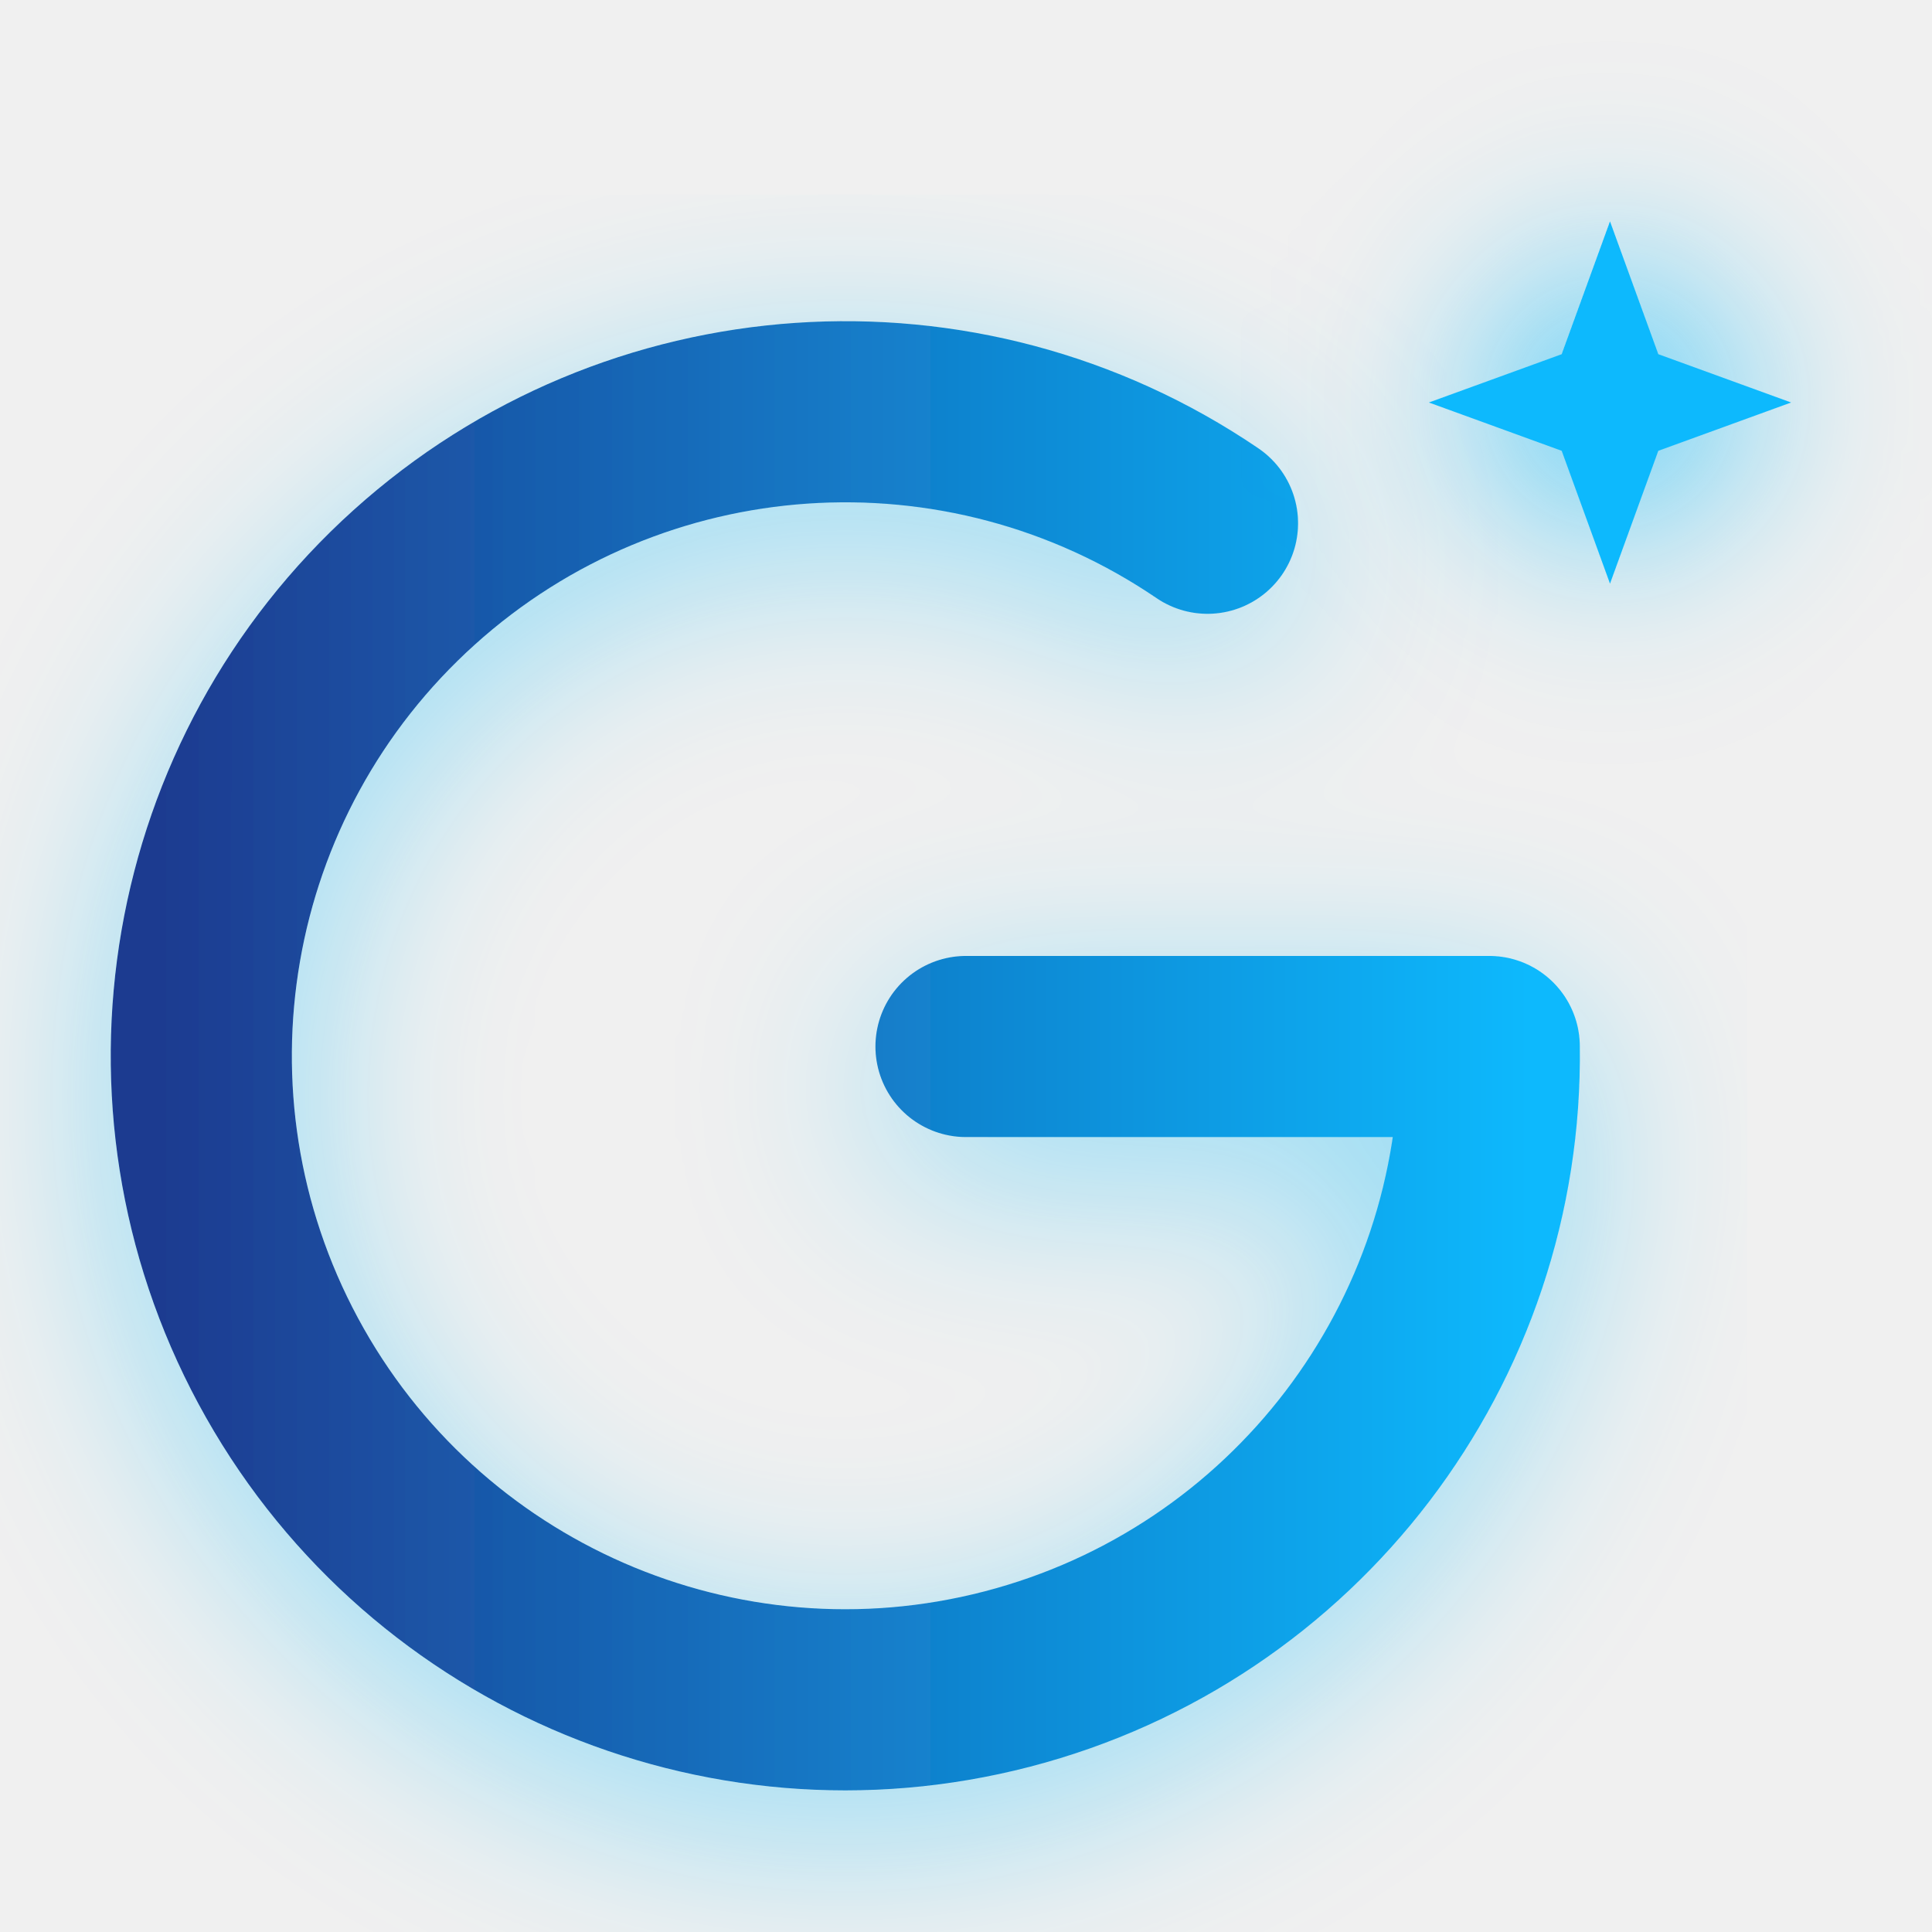
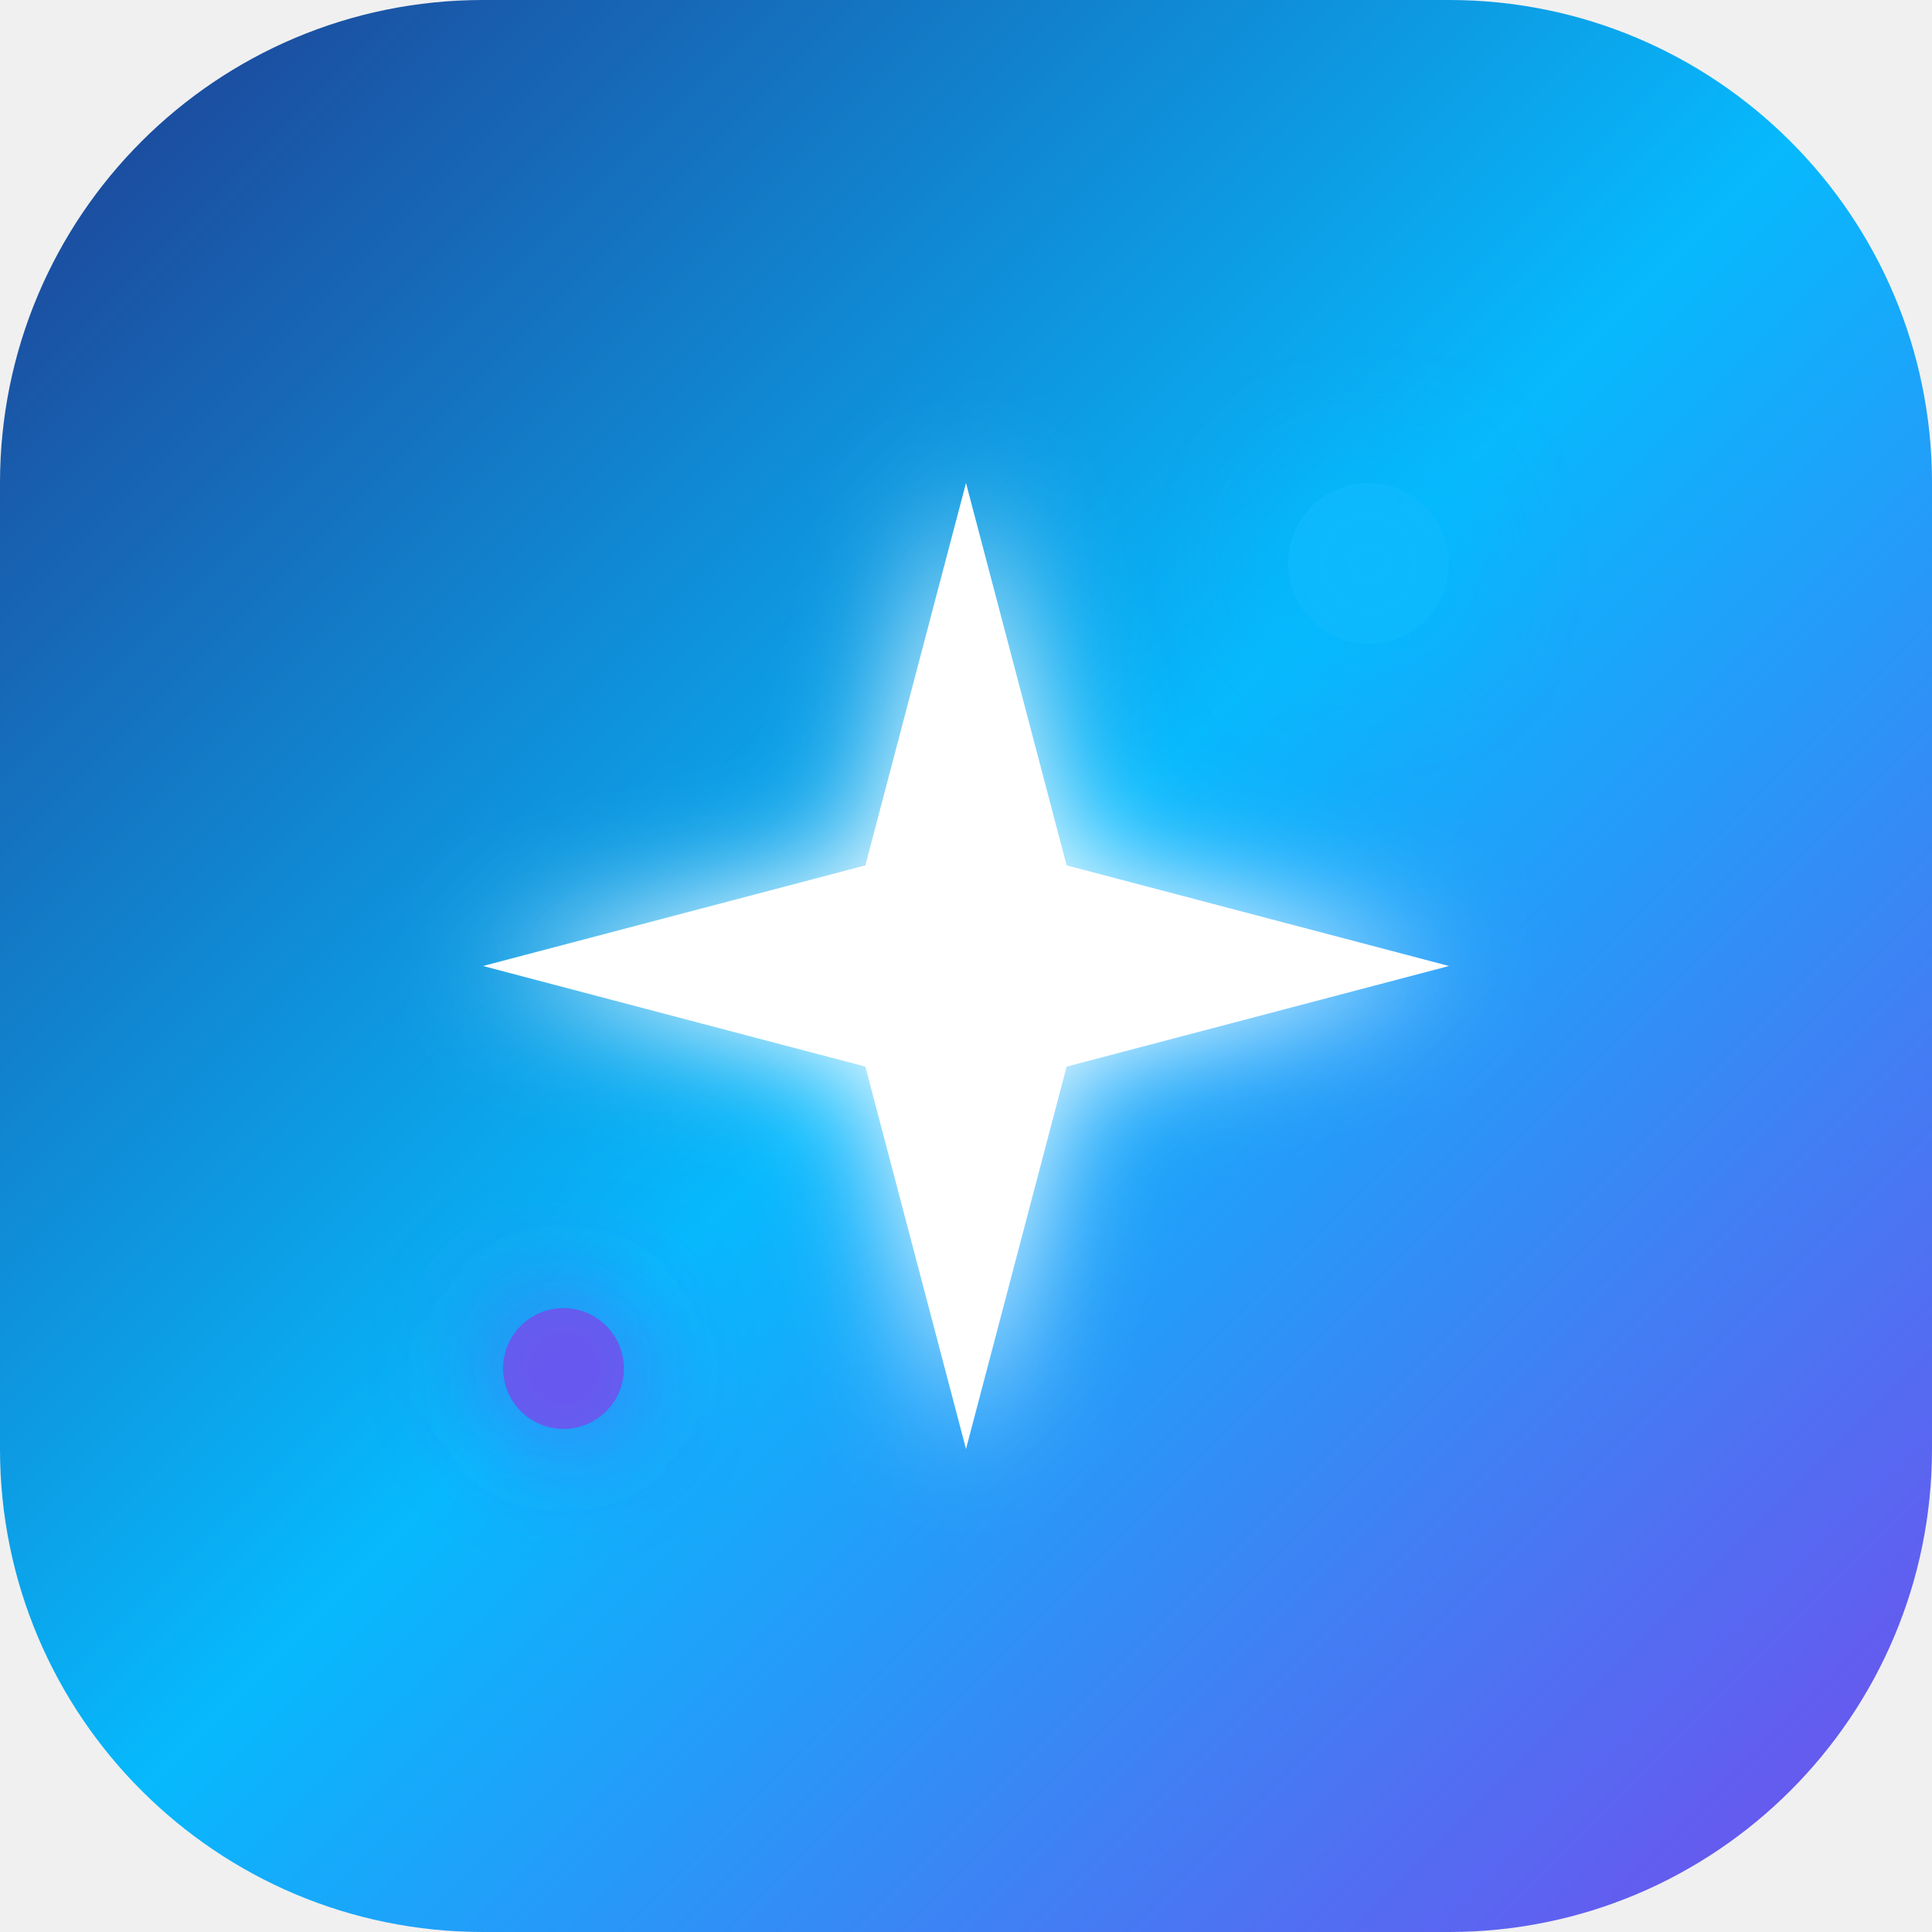
- <svg xmlns="http://www.w3.org/2000/svg" viewBox="0 0 48 48" width="48" height="48" fill="none" role="img" aria-label="Gleam icon">
+ <svg xmlns="http://www.w3.org/2000/svg" viewBox="0 0 48 48" width="48" height="48" fill="none" role="img" aria-label="Gleam">
  <defs>
-     <linearGradient id="mk-grad-g" x1="4" y1="0" x2="38" y2="0" gradientUnits="userSpaceOnUse">
+     <linearGradient id="bg" x1="0%" y1="0%" x2="100%" y2="100%">
      <stop offset="0%" stop-color="#1f3b90" />
-       <stop offset="100%" stop-color="#07b9fd" />
+       <stop offset="50%" stop-color="#07b9fd" />
+       <stop offset="100%" stop-color="#7649ec" />
    </linearGradient>
-     <filter id="mk-glow" x="-100%" y="-100%" width="300%" height="300%">
-       <feGaussianBlur in="SourceGraphic" stdDeviation="2.5" result="blur" />
+     <filter id="glow" x="-30%" y="-30%" width="160%" height="160%">
+       <feGaussianBlur stdDeviation="1.5" result="blur" />
      <feMerge>
        <feMergeNode in="blur" />
        <feMergeNode in="SourceGraphic" />
      </feMerge>
    </filter>
-     <filter id="mk-shadow" x="-20%" y="-20%" width="140%" height="140%">
-       <feDropShadow dx="0" dy="1" stdDeviation="2.5" flood-color="#07b9fd" flood-opacity="0.4" />
-     </filter>
  </defs>
-   <g filter="url(#mk-shadow)">
-     <path d="M 30,13 A 16,16 0 1,0 37,26 L 24,26" stroke="url(#mk-grad-g)" stroke-width="4.5" stroke-linecap="round" stroke-linejoin="round" />
+   <rect width="48" height="48" rx="12" fill="url(#bg)" />
+   <g filter="url(#glow)" transform="translate(24,24)">
+     <path d="M0,-12 L2.5,-2.5 L12,0 L2.5,2.5 L0,12 L-2.5,2.5 L-12,0 L-2.5,-2.5 Z" fill="white" />
+     <circle cx="10" cy="-10" r="2" fill="#07b9fd" opacity="0.9" />
+     <circle cx="-10" cy="10" r="1.5" fill="#7649ec" opacity="0.8" />
  </g>
-   <path d="M 40,5.5 L 41.2,8.8 L 44.5,10 L 41.2,11.2 L 40,14.5 L 38.8,11.2 L 35.5,10 L 38.8,8.8 Z" fill="#07b9fd" filter="url(#mk-glow)" />
</svg>
